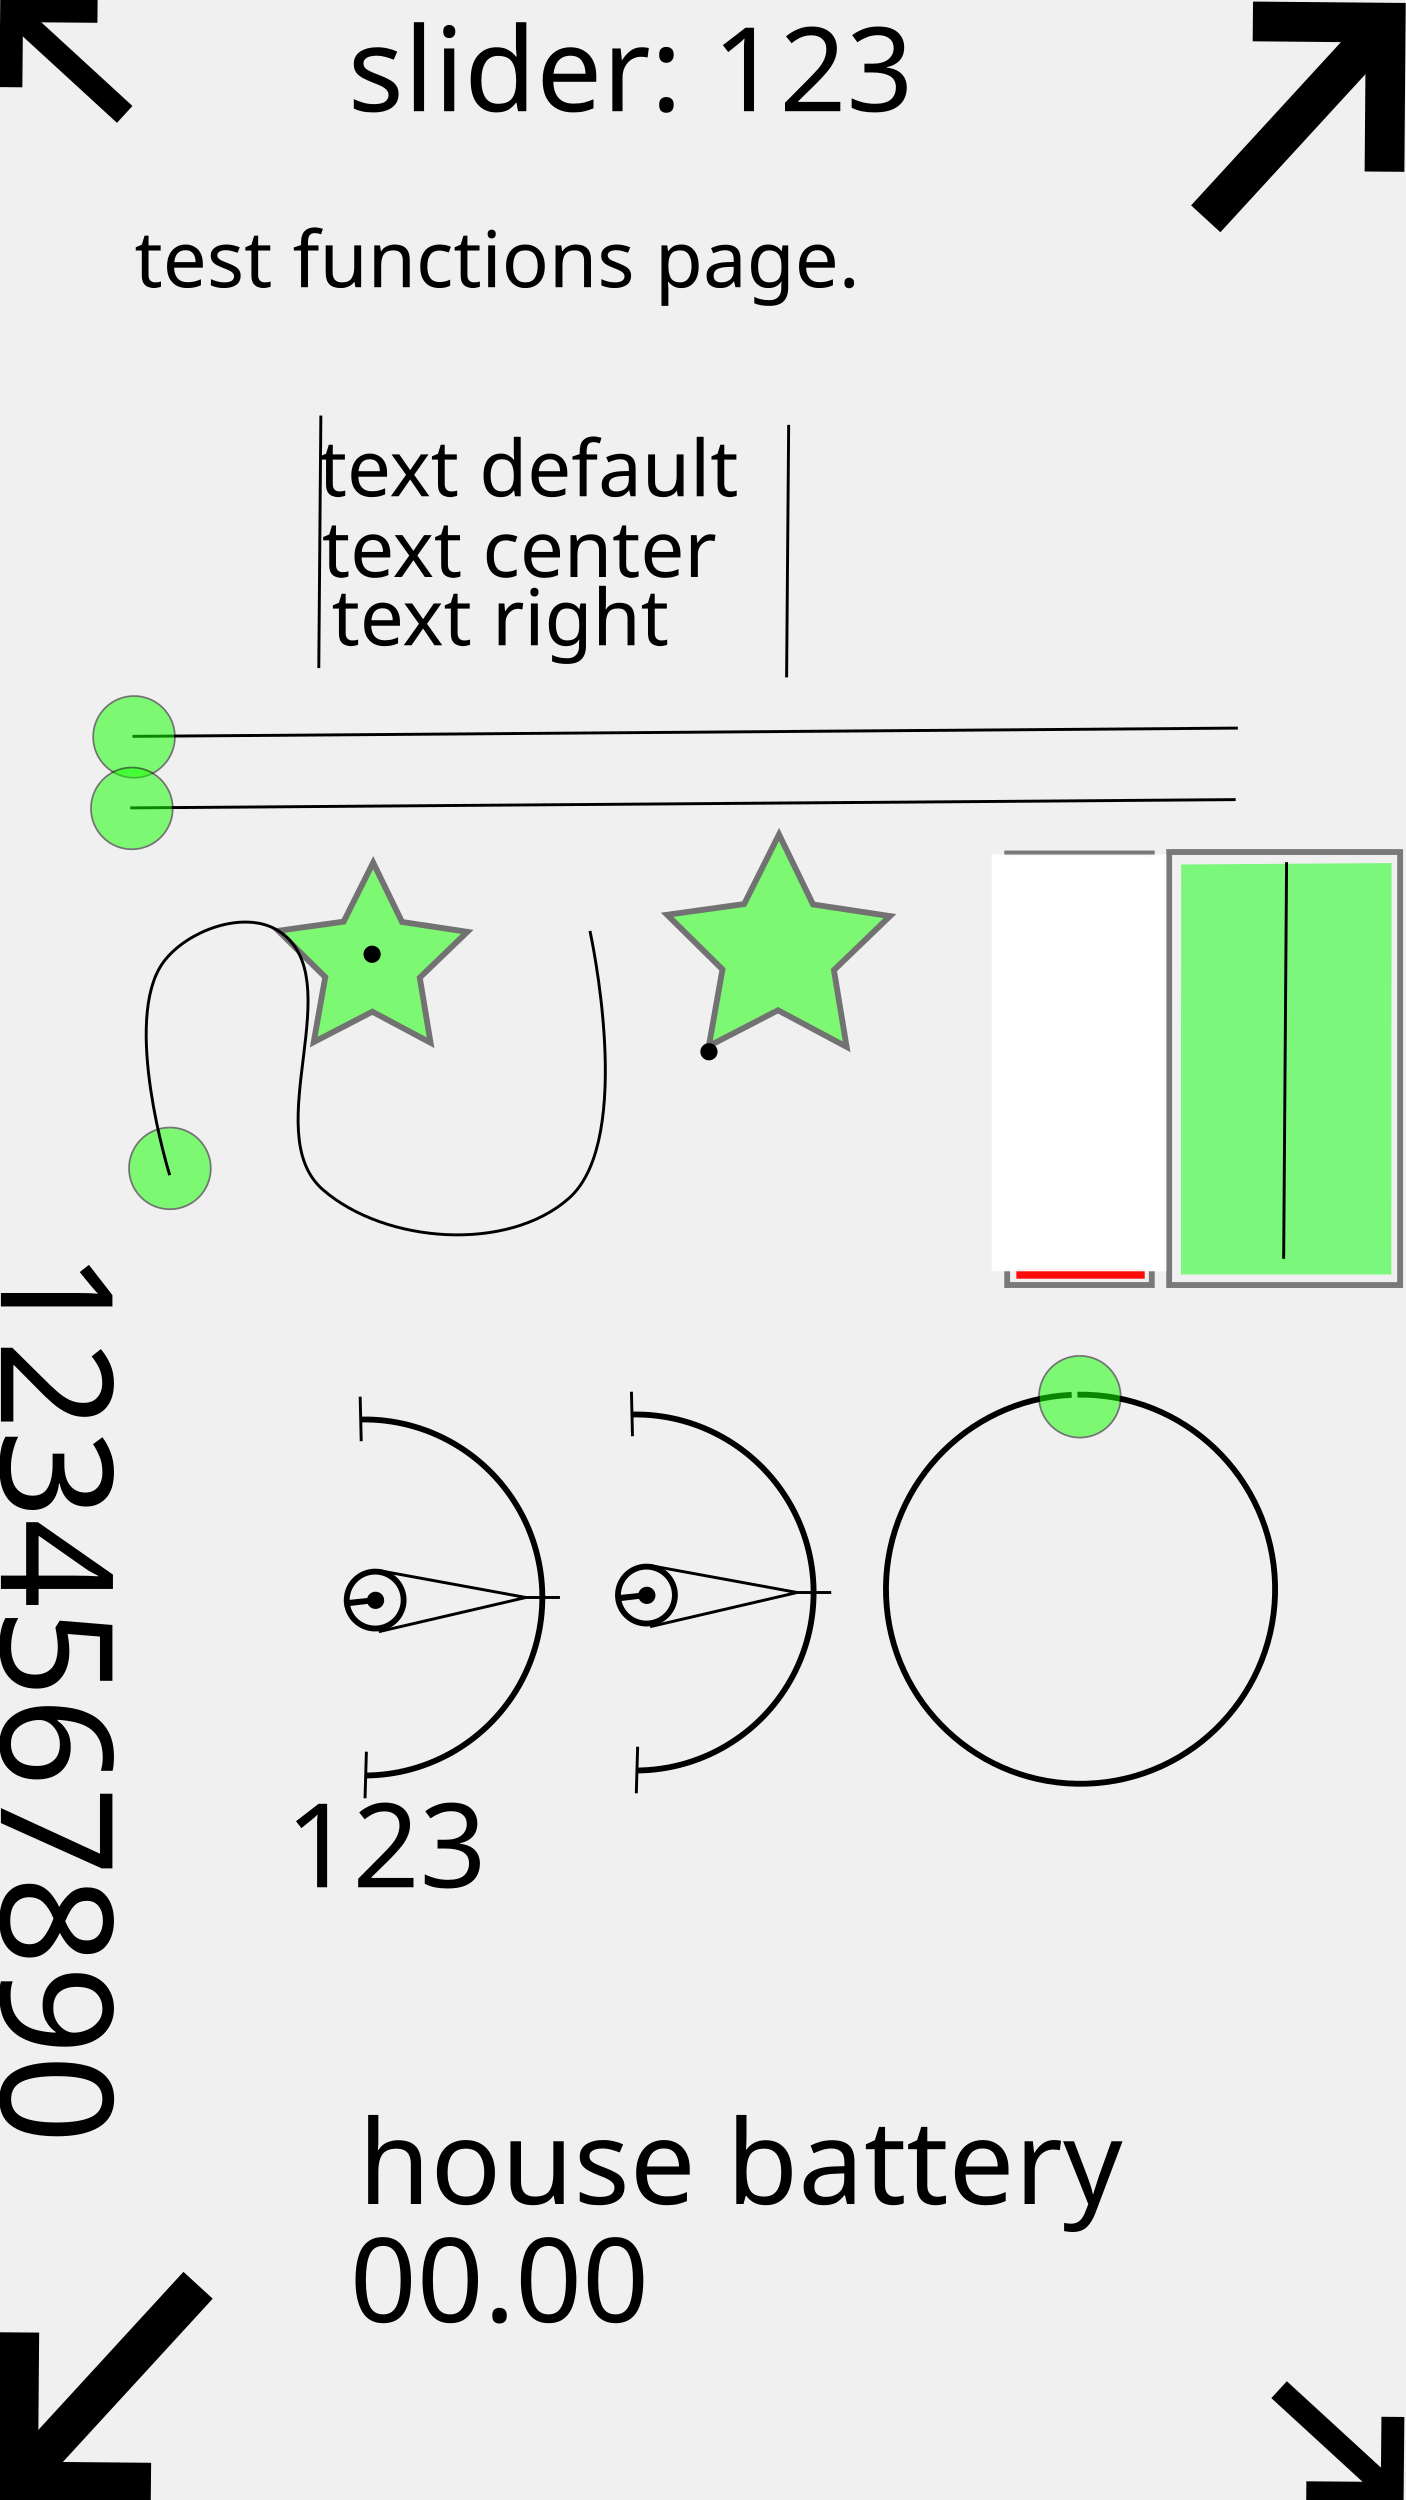
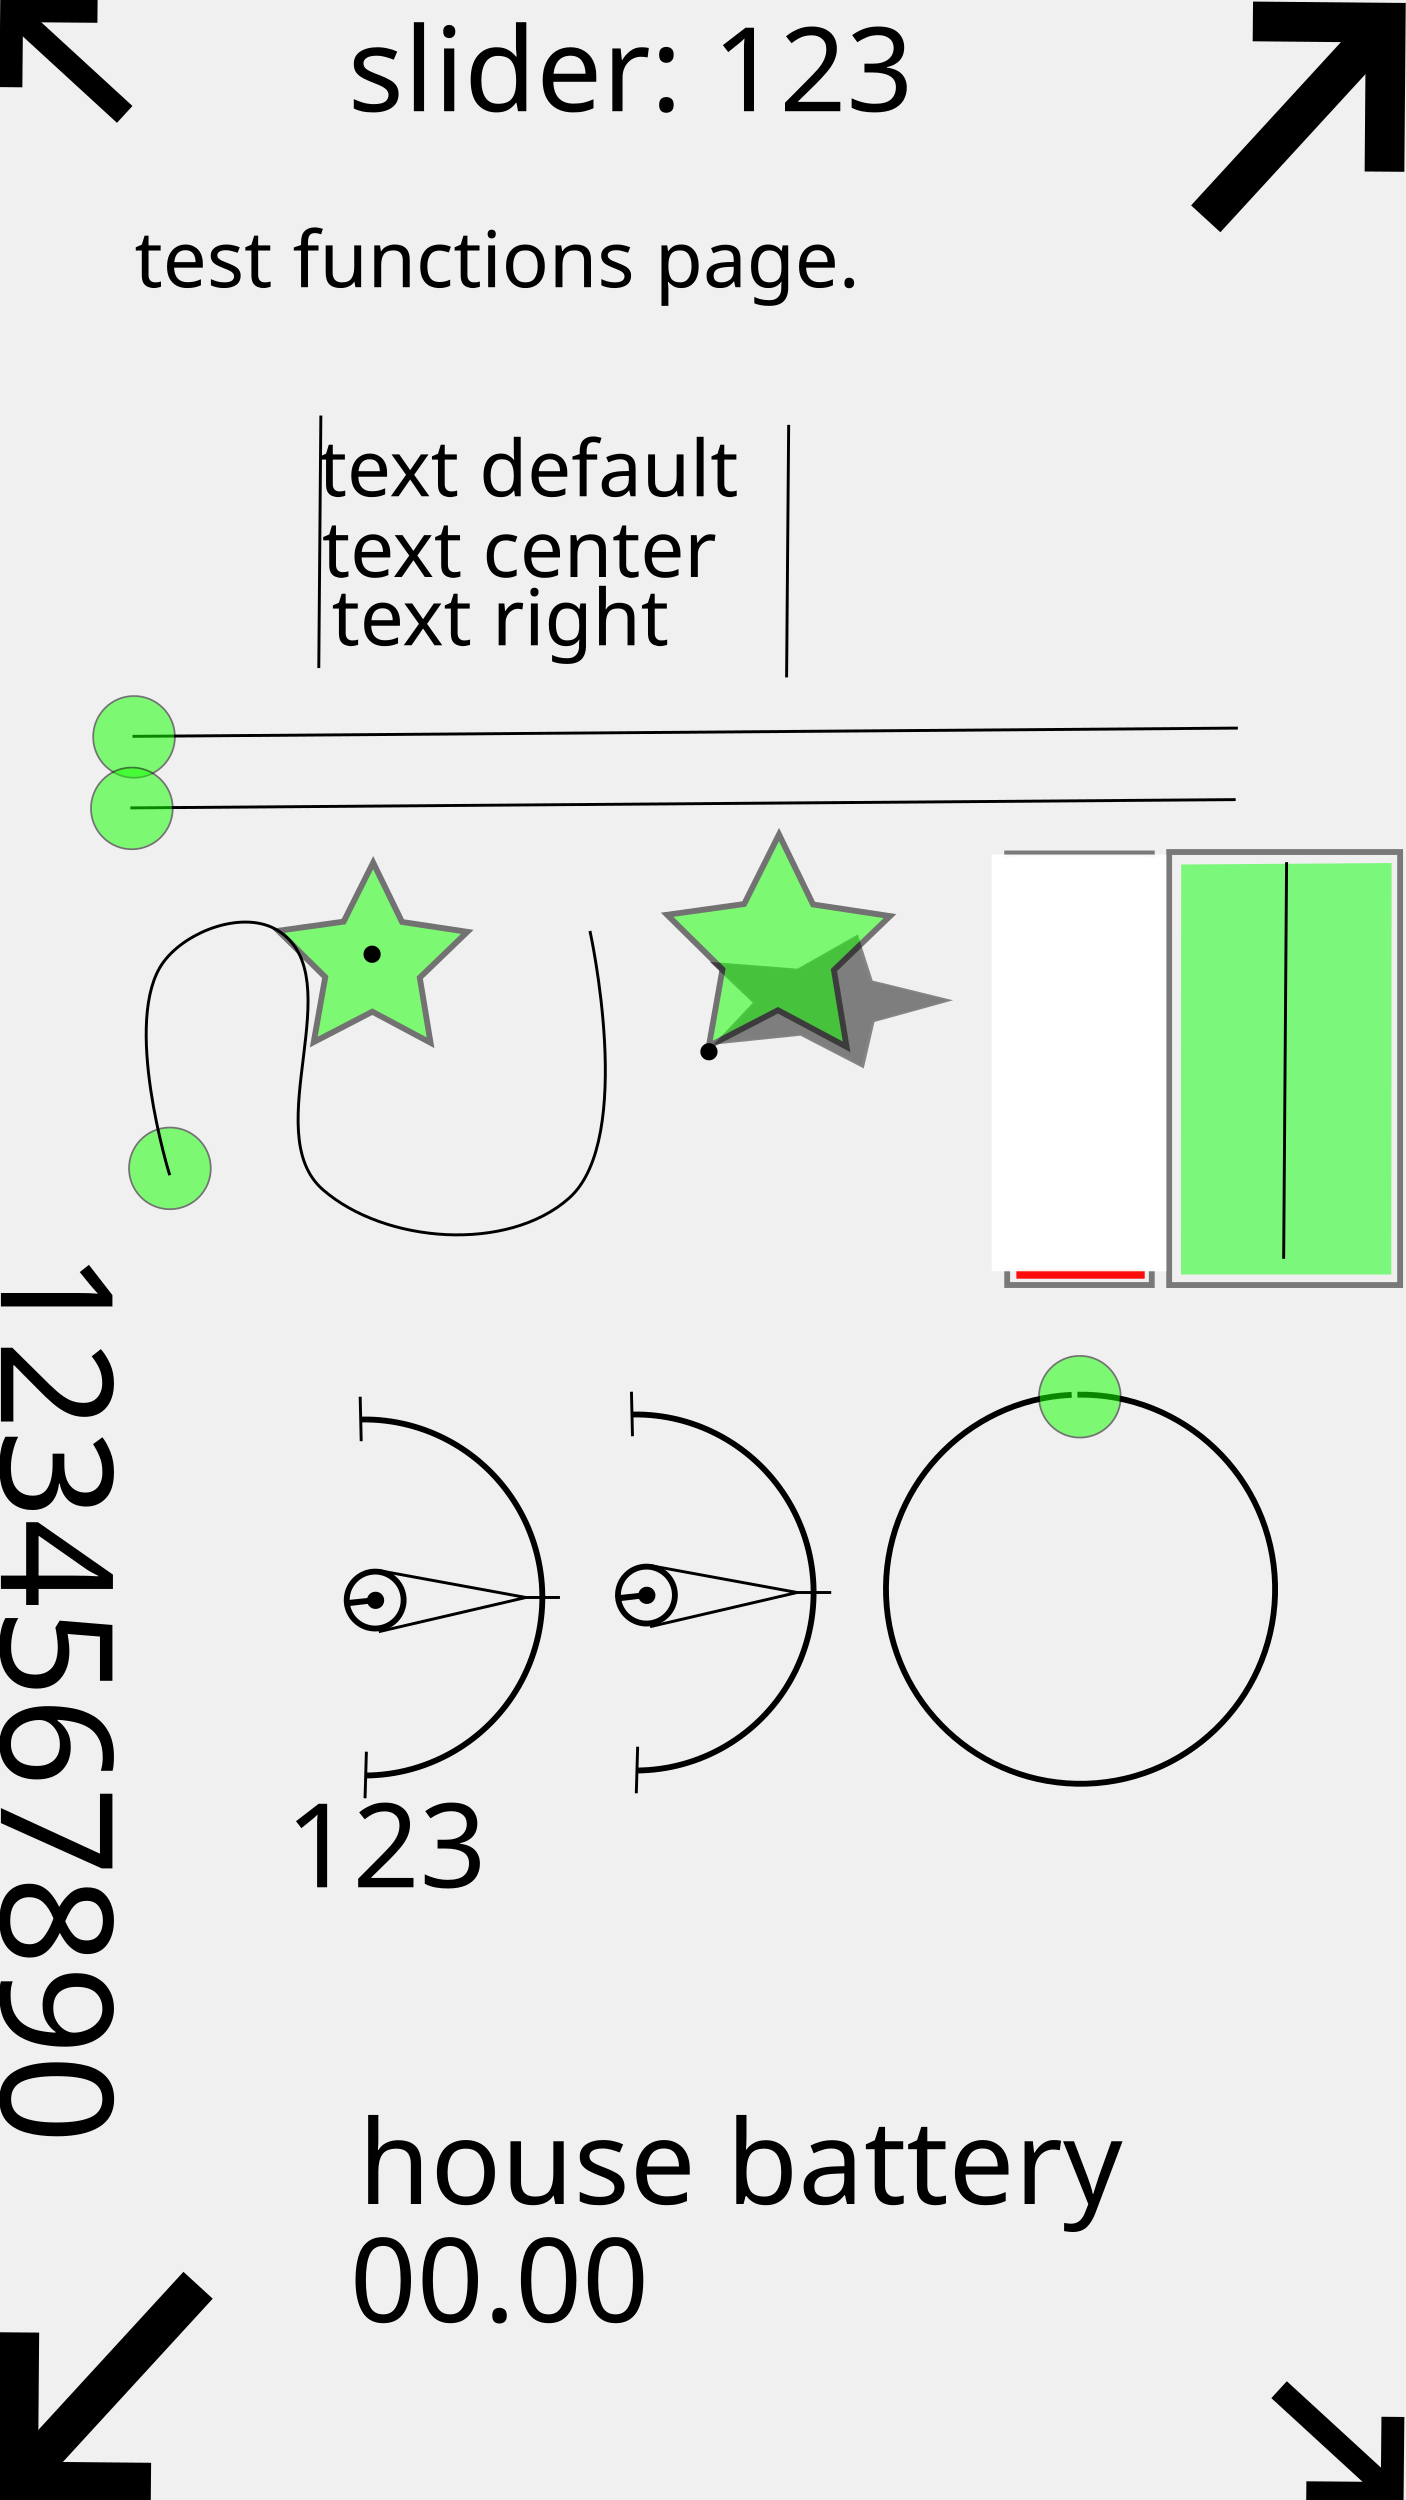
<svg xmlns="http://www.w3.org/2000/svg" xmlns:xlink="http://www.w3.org/1999/xlink" width="480" height="854" viewBox="0 0 127 225.954" version="1.1" id="svg1600">
  <defs id="defs1594">
    <linearGradient id="linearGradient1669">
      <stop id="stop1673" offset="0" style="stop-color:#00ff00;stop-opacity:1;" />
      <stop id="stop1675" offset="1" style="stop-color:#ff0000;stop-opacity:0.953" />
    </linearGradient>
    <mask maskUnits="userSpaceOnUse" id="mask1634">
      <path style="opacity:1;fill:#ffffff;fill-opacity:1;stroke:none;stroke-width:3.047;stroke-miterlimit:4;stroke-dasharray:none;stroke-opacity:1" d="m 100.641,149.007 19.05,-0.132 v 37.356 h -19.05 z" id="path1636" />
    </mask>
    <linearGradient xlink:href="#linearGradient1669" id="linearGradient1671" x1="97.847" y1="154.298" x2="97.754" y2="184.139" gradientUnits="userSpaceOnUse" />
  </defs>
  <g id="layer1" transform="translate(0,-71.04582)">
+     <path style="opacity:0.474;fill:#000000;fill-opacity:1;stroke:#000000;stroke-width:0.529;stroke-miterlimit:4;stroke-dasharray:none;stroke-opacity:0.953" id="objRot2Shadow" d="m 77.268,170.154 -5.362,-5.251 -7.365,1.441 3.337,-6.722 -3.646,-6.56 7.424,1.096 5.112,-5.495 1.252,7.4 6.805,3.164 -6.651,3.477 z" transform="matrix(1.014236,0,0,0.5353413,-0.5004691,76.22004)" />
    <path style="opacity:0.488;fill:#00ff00;fill-opacity:1;stroke:none;stroke-width:3.047;stroke-miterlimit:4;stroke-dasharray:none;stroke-opacity:1" d="m 100.674,149.181 19.05,-0.132 -0.041,38.852 -19.05,0.025 z" id="barGreen" mask="url(#mask1634)" transform="translate(6.085417)" />
    <path style="fill:none;stroke:#000000;stroke-width:2.07px;stroke-linecap:butt;stroke-linejoin:miter;stroke-opacity:1" d="M 8.813,72.071 1.05,72.006 0.985,78.927" id="path3947" />
    <path style="fill:none;stroke:#000000;stroke-width:2.07px;stroke-linecap:butt;stroke-linejoin:miter;stroke-opacity:1" d="M 1.05,72.006 11.271,81.386" id="path3949" />
    <path style="fill:none;stroke:#000000;stroke-width:3.591px;stroke-linecap:butt;stroke-linejoin:miter;stroke-opacity:1" d="m 1.744,281.855 -0.109,13.465 12.007,0.112" id="path3947-0" />
    <path style="fill:none;stroke:#000000;stroke-width:3.591px;stroke-linecap:butt;stroke-linejoin:miter;stroke-opacity:1" d="M 1.631,295.321 17.902,277.591" id="path3949-6" />
    <path style="fill:none;stroke:#000000;stroke-width:2.07px;stroke-linecap:butt;stroke-linejoin:miter;stroke-opacity:1" d="m 118.064,296.344 7.763,0.065 0.065,-6.922" id="path3947-2" />
    <path style="fill:none;stroke:#000000;stroke-width:2.07px;stroke-linecap:butt;stroke-linejoin:miter;stroke-opacity:1" d="m 125.827,296.409 -10.221,-9.38" id="path3949-61" />
    <path style="fill:none;stroke:#000000;stroke-width:3.591px;stroke-linecap:butt;stroke-linejoin:miter;stroke-opacity:1" d="m 125.133,86.56 0.109,-13.465 -12.007,-0.112" id="path3947-0-8" />
    <path style="fill:none;stroke:#000000;stroke-width:3.591px;stroke-linecap:butt;stroke-linejoin:miter;stroke-opacity:1" d="m 125.246,73.094 -16.271,17.729" id="path3949-6-7" />
    <text xml:space="preserve" style="font-style:normal;font-weight:normal;font-size:7.056px;line-height:1.25;font-family:sans-serif;letter-spacing:0px;word-spacing:0px;fill:#000000;fill-opacity:1;stroke:none;stroke-width:0.265" x="12.161" y="97.002" id="text5375">
      <tspan id="tspan5373" x="12.161" y="97.002" style="stroke-width:0.265">test functions page.</tspan>
    </text>
    <path style="fill:none;stroke:#000000;stroke-width:0.265px;stroke-linecap:butt;stroke-linejoin:miter;stroke-opacity:1" d="m 28.999,108.602 -0.187,22.825" id="path5377" />
    <text xml:space="preserve" style="font-style:normal;font-weight:normal;font-size:7.056px;line-height:1.25;font-family:sans-serif;letter-spacing:0px;word-spacing:0px;fill:#000000;fill-opacity:1;stroke:none;stroke-width:0.265" x="28.812" y="115.898" id="textDef">
      <tspan id="tspan5379" x="28.812" y="115.898" style="stroke-width:0.265">text default</tspan>
    </text>
    <text xml:space="preserve" style="font-style:normal;font-weight:normal;font-size:7.056px;line-height:1.25;font-family:sans-serif;letter-spacing:0px;word-spacing:0px;fill:#000000;fill-opacity:1;stroke:none;stroke-width:0.265" x="29.101" y="123.195" id="textCen">
      <tspan id="tspan5383" x="29.101" y="123.195" style="text-align:start;text-anchor:start;stroke-width:0.265">text center</tspan>
    </text>
    <text xml:space="preserve" style="font-style:normal;font-weight:normal;font-size:7.056px;line-height:1.25;font-family:sans-serif;letter-spacing:0px;word-spacing:0px;fill:#000000;fill-opacity:1;stroke:none;stroke-width:0.265" x="29.978" y="129.369" id="textRig">
      <tspan id="tspan5387" x="29.978" y="129.369" style="text-align:start;text-anchor:start;stroke-width:0.265">text right</tspan>
    </text>
    <path style="fill:none;stroke:#000000;stroke-width:0.265px;stroke-linecap:butt;stroke-linejoin:miter;stroke-opacity:1" d="m 11.974,137.6 99.905,-0.748" id="pathBase" />
    <g id="obj2Path">
      <path d="m 12.055,133.954 a 3.693,3.693 0 0 1 3.752,3.63 3.693,3.693 0 0 1 -3.627,3.755 3.693,3.693 0 0 1 -3.759,-3.623 3.693,3.693 0 0 1 3.62,-3.762" id="obj2Pathuuuu" style="opacity:0.525;fill:#15ff00;fill-opacity:1;stroke:#000000;stroke-width:0.158;stroke-miterlimit:4;stroke-dasharray:none;stroke-opacity:1" />
    </g>
    <path style="opacity:0.525;fill:#15ff00;fill-opacity:1;stroke:#000000;stroke-width:0.529;stroke-miterlimit:4;stroke-dasharray:none;stroke-opacity:1" id="objRot" d="m 38.914,165.29 -5.264,-2.805 -5.295,2.746 1.042,-5.873 -4.248,-4.188 5.908,-0.824 2.67,-5.334 2.61,5.364 5.898,0.891 -4.295,4.139 z" />
    <path style="opacity:0.525;fill:#15ff00;fill-opacity:1;stroke:#000000;stroke-width:0.529;stroke-miterlimit:4;stroke-dasharray:none;stroke-opacity:1" id="objRot2" d="m 76.519,165.664 -6.206,-3.31 -6.245,3.235 1.231,-6.925 -5.007,-4.94 6.966,-0.97 3.151,-6.288 3.075,6.326 6.954,1.053 -5.066,4.879 z" />
    <path style="opacity:1;fill:#000000;fill-opacity:1;stroke:#000000;stroke-width:0.529;stroke-miterlimit:4;stroke-dasharray:none;stroke-opacity:1" id="objRotRC" d="m 33.621,156.777 a 0.514,0.514 0 0 1 0.523,0.506 0.514,0.514 0 0 1 -0.505,0.523 0.514,0.514 0 0 1 -0.524,-0.505 0.514,0.514 0 0 1 0.504,-0.524" />
    <path style="opacity:1;fill:#000000;fill-opacity:1;stroke:#000000;stroke-width:0.529;stroke-miterlimit:4;stroke-dasharray:none;stroke-opacity:1" id="objRot2RC" d="m 64.068,165.589 a 0.514,0.514 0 0 1 0.523,0.506 0.514,0.514 0 0 1 -0.505,0.523 0.514,0.514 0 0 1 -0.524,-0.505 0.514,0.514 0 0 1 0.504,-0.524" />
    <g id="g5485">
      <g id="obj2Path2" transform="translate(3.241844,38.99828)">
        <path style="opacity:0.525;fill:#15ff00;fill-opacity:1;stroke:#000000;stroke-width:0.158;stroke-miterlimit:4;stroke-dasharray:none;stroke-opacity:1" id="obj2Pathuuuu-2" d="m 12.055,133.954 a 3.693,3.693 0 0 1 3.752,3.63 3.693,3.693 0 0 1 -3.627,3.755 3.693,3.693 0 0 1 -3.759,-3.623 3.693,3.693 0 0 1 3.62,-3.762" />
      </g>
    </g>
    <path style="fill:none;stroke:#000000;stroke-width:0.265px;stroke-linecap:butt;stroke-linejoin:miter;stroke-opacity:1" d="m 15.341,177.263 c 0,0 -4.388,-14.108 -0.561,-19.27 2.133,-2.878 7.348,-4.748 10.369,-2.824 6.677,4.252 -1.932,18.203 4.037,23.404 5.598,4.878 16.73,5.7 22.264,0.748 6.013,-5.38 1.871,-24.134 1.871,-24.134" id="pathBase2" />
    <path style="opacity:1;fill:none;fill-opacity:1;stroke:#000000;stroke-width:0.529;stroke-miterlimit:4;stroke-dasharray:none;stroke-opacity:1" id="path5487" d="m 32.67,199.342 a 16.09,16.09 0 0 1 14.094,7.876 16.09,16.09 0 0 1 0.162,16.144 16.09,16.09 0 0 1 -13.933,8.157" />
    <path style="fill:none;stroke:#000000;stroke-width:0.265px;stroke-linecap:butt;stroke-linejoin:miter;stroke-opacity:1" d="m 47.521,215.429 h 3.087" id="path5489" />
    <path style="fill:none;stroke:#000000;stroke-width:0.265px;stroke-linecap:butt;stroke-linejoin:miter;stroke-opacity:1" d="m 32.647,201.304 -0.094,-4.022" id="path5491" />
    <path style="fill:none;stroke:#000000;stroke-width:0.265px;stroke-linecap:butt;stroke-linejoin:miter;stroke-opacity:1" d="m 33.115,229.367 -0.122,4.209" id="path5493" />
    <g id="guageOne">
      <path d="m 31.352,215.936 a 2.572,2.572 0 0 1 2.278,-2.83 2.572,2.572 0 0 1 2.836,2.271 2.572,2.572 0 0 1 -2.264,2.842 2.572,2.572 0 0 1 -2.848,-2.257 l 2.555,-0.299 z" id="path5495" style="opacity:1;fill:none;fill-opacity:1;stroke:#000000;stroke-width:0.529;stroke-miterlimit:4;stroke-dasharray:none;stroke-opacity:1" />
      <path id="path5497" d="m 34.237,212.997 13.283,2.432 -13.283,3.087" style="fill:none;stroke:#000000;stroke-width:0.265px;stroke-linecap:butt;stroke-linejoin:miter;stroke-opacity:1" />
    </g>
    <path style="opacity:1;fill:#000000;fill-opacity:1;stroke:#000000;stroke-width:0.529;stroke-miterlimit:4;stroke-dasharray:none;stroke-opacity:1" id="guageOneRC" d="m 33.935,215.172 a 0.514,0.514 0 0 1 0.523,0.506 0.514,0.514 0 0 1 -0.505,0.523 0.514,0.514 0 0 1 -0.524,-0.505 0.514,0.514 0 0 1 0.504,-0.524" />
    <path style="opacity:1;fill:none;fill-opacity:1;stroke:#000000;stroke-width:0.529;stroke-miterlimit:4;stroke-dasharray:none;stroke-opacity:1" id="cirPath" d="M 97.379,197.097 A 17.586,17.586 0 0 1 115.242,214.27 17.586,17.586 0 0 1 98.201,232.259 17.586,17.586 0 0 1 80.087,215.351 17.586,17.586 0 0 1 96.86,197.113" />
    <g transform="translate(82.24234,20.63963)" id="cirPathObj">
      <g id="obj2Path2-5" transform="translate(3.241844,38.99828)">
        <path style="opacity:0.525;fill:#15ff00;fill-opacity:1;stroke:#000000;stroke-width:0.158;stroke-miterlimit:4;stroke-dasharray:none;stroke-opacity:1" id="obj2Pathuuuu-2-9" d="m 12.055,133.954 a 3.693,3.693 0 0 1 3.752,3.63 3.693,3.693 0 0 1 -3.627,3.755 3.693,3.693 0 0 1 -3.759,-3.623 3.693,3.693 0 0 1 3.62,-3.762" />
      </g>
    </g>
    <path style="opacity:1;fill:none;fill-opacity:1;stroke:#000000;stroke-width:0.529;stroke-miterlimit:4;stroke-dasharray:none;stroke-opacity:1" id="path5487-2" d="m 57.188,198.891 a 16.09,16.09 0 0 1 14.094,7.876 16.09,16.09 0 0 1 0.162,16.144 16.09,16.09 0 0 1 -13.933,8.157" />
    <path style="fill:none;stroke:#000000;stroke-width:0.265px;stroke-linecap:butt;stroke-linejoin:miter;stroke-opacity:1" d="m 72.038,214.979 h 3.087" id="path5489-2" />
    <path style="fill:none;stroke:#000000;stroke-width:0.265px;stroke-linecap:butt;stroke-linejoin:miter;stroke-opacity:1" d="m 57.165,200.854 -0.094,-4.022" id="path5491-8" />
    <path style="fill:none;stroke:#000000;stroke-width:0.265px;stroke-linecap:butt;stroke-linejoin:miter;stroke-opacity:1" d="m 57.632,228.917 -0.122,4.209" id="path5493-9" />
    <g id="guageTwo">
      <g id="uoeo" transform="translate(24.51772,-0.4504922)">
        <path style="opacity:1;fill:none;fill-opacity:1;stroke:#000000;stroke-width:0.529;stroke-miterlimit:4;stroke-dasharray:none;stroke-opacity:1" id="path5495-3" d="m 31.352,215.936 a 2.572,2.572 0 0 1 2.278,-2.83 2.572,2.572 0 0 1 2.836,2.271 2.572,2.572 0 0 1 -2.264,2.842 2.572,2.572 0 0 1 -2.848,-2.257 l 2.555,-0.299 z" />
        <path style="fill:none;stroke:#000000;stroke-width:0.265px;stroke-linecap:butt;stroke-linejoin:miter;stroke-opacity:1" d="m 34.237,212.997 13.283,2.432 -13.283,3.087" id="path5497-6" />
      </g>
    </g>
    <g id="guageTwoRC">
      <path d="m 58.453,214.722 a 0.514,0.514 0 0 1 0.523,0.506 0.514,0.514 0 0 1 -0.505,0.523 0.514,0.514 0 0 1 -0.524,-0.505 0.514,0.514 0 0 1 0.504,-0.524" id="guageTwoRC5345" style="opacity:1;fill:#000000;fill-opacity:1;stroke:#000000;stroke-width:0.529;stroke-miterlimit:4;stroke-dasharray:none;stroke-opacity:1" />
    </g>
    <path style="fill:none;stroke:#000000;stroke-width:0.265px;stroke-linecap:butt;stroke-linejoin:miter;stroke-opacity:1" d="m 71.281,109.444 -0.187,22.825" id="path5377-2" />
    <text xml:space="preserve" style="font-style:normal;font-weight:normal;font-size:7.056px;line-height:1.25;font-family:sans-serif;letter-spacing:0px;word-spacing:0px;fill:#000000;fill-opacity:1;stroke:none;stroke-width:0.265" x="184.112" y="-0.083" id="textOnSide" transform="rotate(90)">
      <tspan id="tspan5604" x="184.112" y="-0.083" style="font-style:normal;font-variant:normal;font-weight:normal;font-stretch:normal;font-size:14.111px;font-family:Kalimati;-inkscape-font-specification:Kalimati;stroke-width:0.265">1234567890</tspan>
    </text>
    <text xml:space="preserve" style="font-style:normal;font-weight:normal;font-size:10.583px;line-height:1.25;font-family:sans-serif;letter-spacing:0px;word-spacing:0px;fill:#000000;fill-opacity:1;stroke:none;stroke-width:0.265" x="25.818" y="241.622" id="guageOneVal">
      <tspan id="tspan1488" x="25.818" y="241.622" style="stroke-width:0.265">123</tspan>
    </text>
    <text xml:space="preserve" style="font-style:normal;font-weight:normal;font-size:10.583px;line-height:1.25;font-family:sans-serif;letter-spacing:0px;word-spacing:0px;fill:#000000;fill-opacity:1;stroke:none;stroke-width:0.265" x="31.431" y="81.1" id="sliderVal">
      <tspan id="tspan1492" x="31.431" y="81.1" style="stroke-width:0.265">slider: 123</tspan>
    </text>
    <path style="fill:none;stroke:#000000;stroke-width:0.265px;stroke-linecap:butt;stroke-linejoin:miter;stroke-opacity:1" d="m 11.777,144.064 99.905,-0.748" id="pathBaseAvg" />
    <g transform="translate(-0.1965478,6.463707)" id="obj2PathAvg">
      <path d="m 12.055,133.954 a 3.693,3.693 0 0 1 3.752,3.63 3.693,3.693 0 0 1 -3.627,3.755 3.693,3.693 0 0 1 -3.759,-3.623 3.693,3.693 0 0 1 3.62,-3.762" id="obj2Pathuuuu-4" style="opacity:0.525;fill:#15ff00;fill-opacity:1;stroke:#000000;stroke-width:0.158;stroke-miterlimit:4;stroke-dasharray:none;stroke-opacity:1" />
    </g>
    <text xml:space="preserve" style="font-style:normal;font-weight:normal;font-size:10.583px;line-height:1.25;font-family:sans-serif;letter-spacing:0px;word-spacing:0px;fill:#000000;fill-opacity:1;stroke:none;stroke-width:0.265" x="32.366" y="270.246" id="text2227">
      <tspan id="tspan2225" x="32.366" y="270.246" style="stroke-width:0.265">house battery</tspan>
    </text>
    <text xml:space="preserve" style="font-style:normal;font-weight:normal;font-size:10.583px;line-height:1.25;font-family:sans-serif;letter-spacing:0px;word-spacing:0px;fill:#000000;fill-opacity:1;stroke:none;stroke-width:0.265" x="31.618" y="280.91" id="houBatVol">
      <tspan id="tspan2229" x="31.618" y="280.91" style="stroke-width:0.265">00.00</tspan>
    </text>
    <rect style="opacity:0.493;fill:none;fill-opacity:1;stroke:#000000;stroke-width:0.529;stroke-miterlimit:4;stroke-dasharray:none;stroke-opacity:1" id="shape02-9" width="20.874" height="39.138" x="105.671" y="148.053" />
    <path style="fill:none;stroke:#000000;stroke-width:0.265px;stroke-linecap:butt;stroke-linejoin:miter;stroke-opacity:1" d="m 116.284,148.966 -0.265,35.851" id="barGreenPath" />
    <rect style="opacity:0.493;fill:none;fill-opacity:1;stroke:#000000;stroke-width:0.529;stroke-miterlimit:4;stroke-dasharray:none;stroke-opacity:1" id="shape02-9-6" width="13.069" height="39.006" x="91.031" y="148.182" />
    <rect style="opacity:1;fill:url(#linearGradient1671);fill-opacity:1;stroke:none;stroke-width:0.529;stroke-miterlimit:4;stroke-dasharray:none;stroke-opacity:1" id="rect1655" width="11.599" height="37.511" x="91.861" y="149.106" mask="none" />
    <path id="barRedGreen" d="m 89.888,148.537 h 15.264 v 37.154 H 89.888 Z" style="opacity:1;fill:#ffffff;fill-opacity:1;stroke:#ffffff;stroke-width:0.512;stroke-miterlimit:4;stroke-dasharray:none;stroke-opacity:0.953" />
  </g>
</svg>
